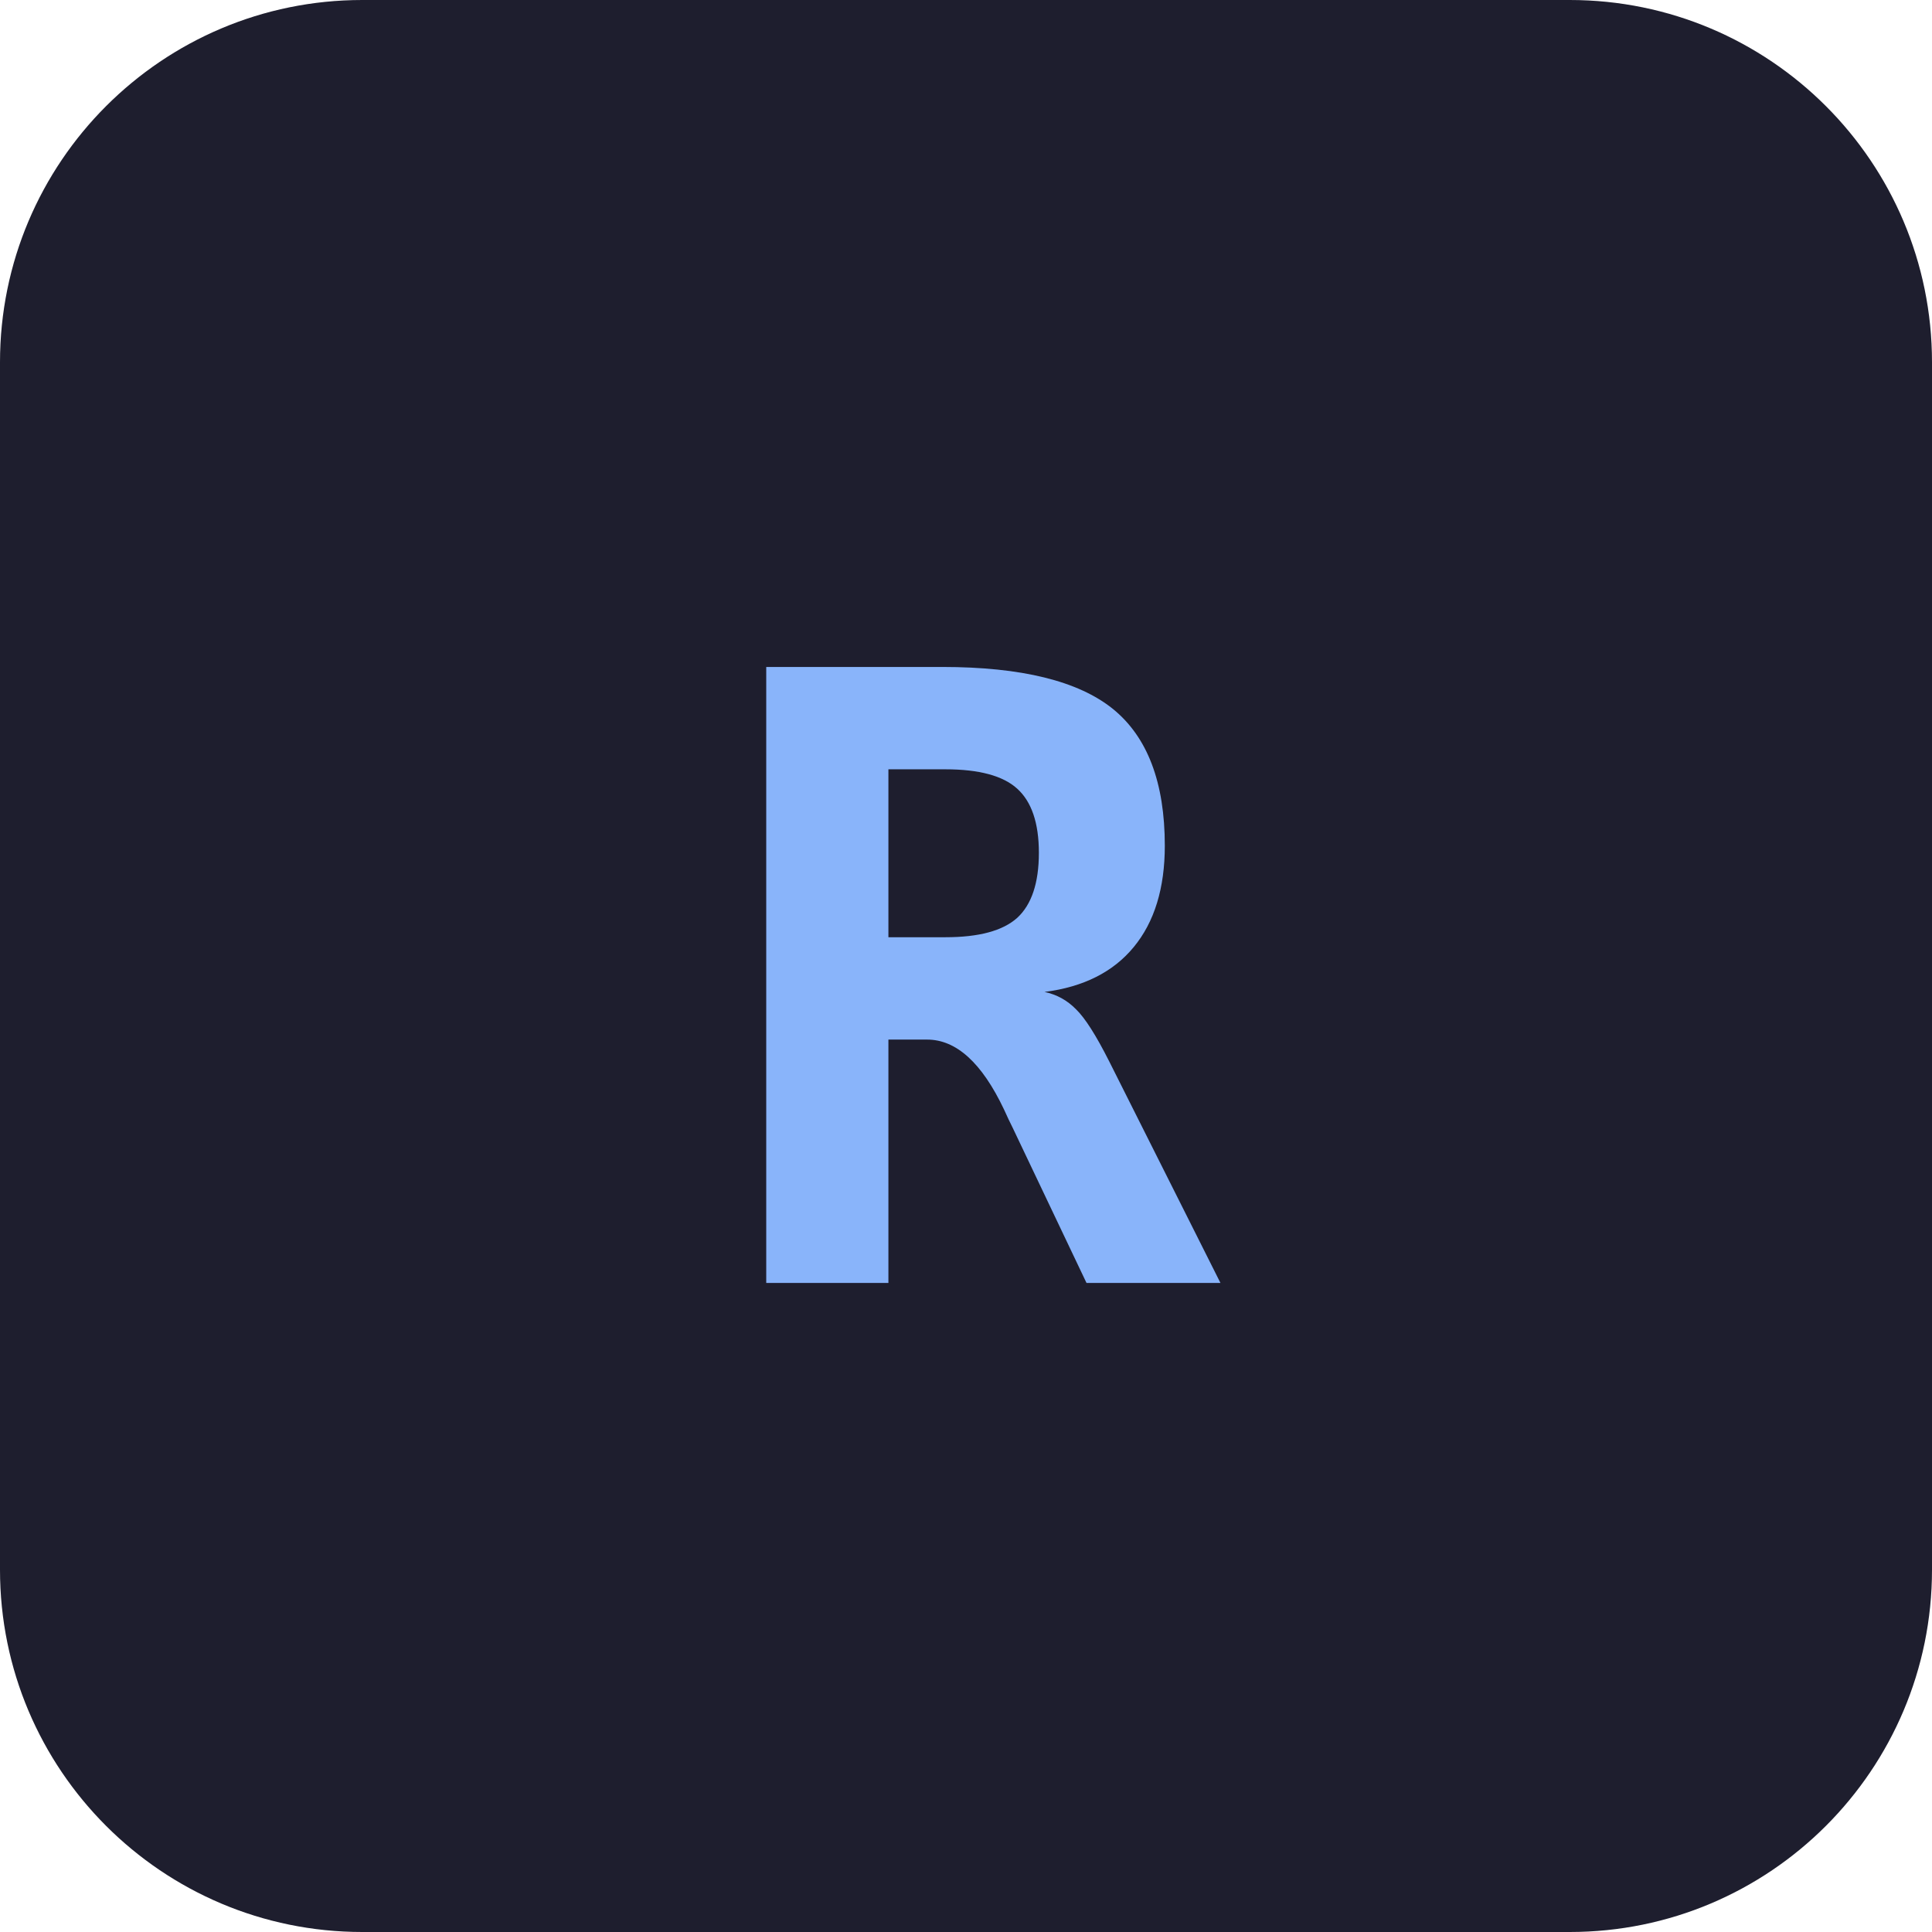
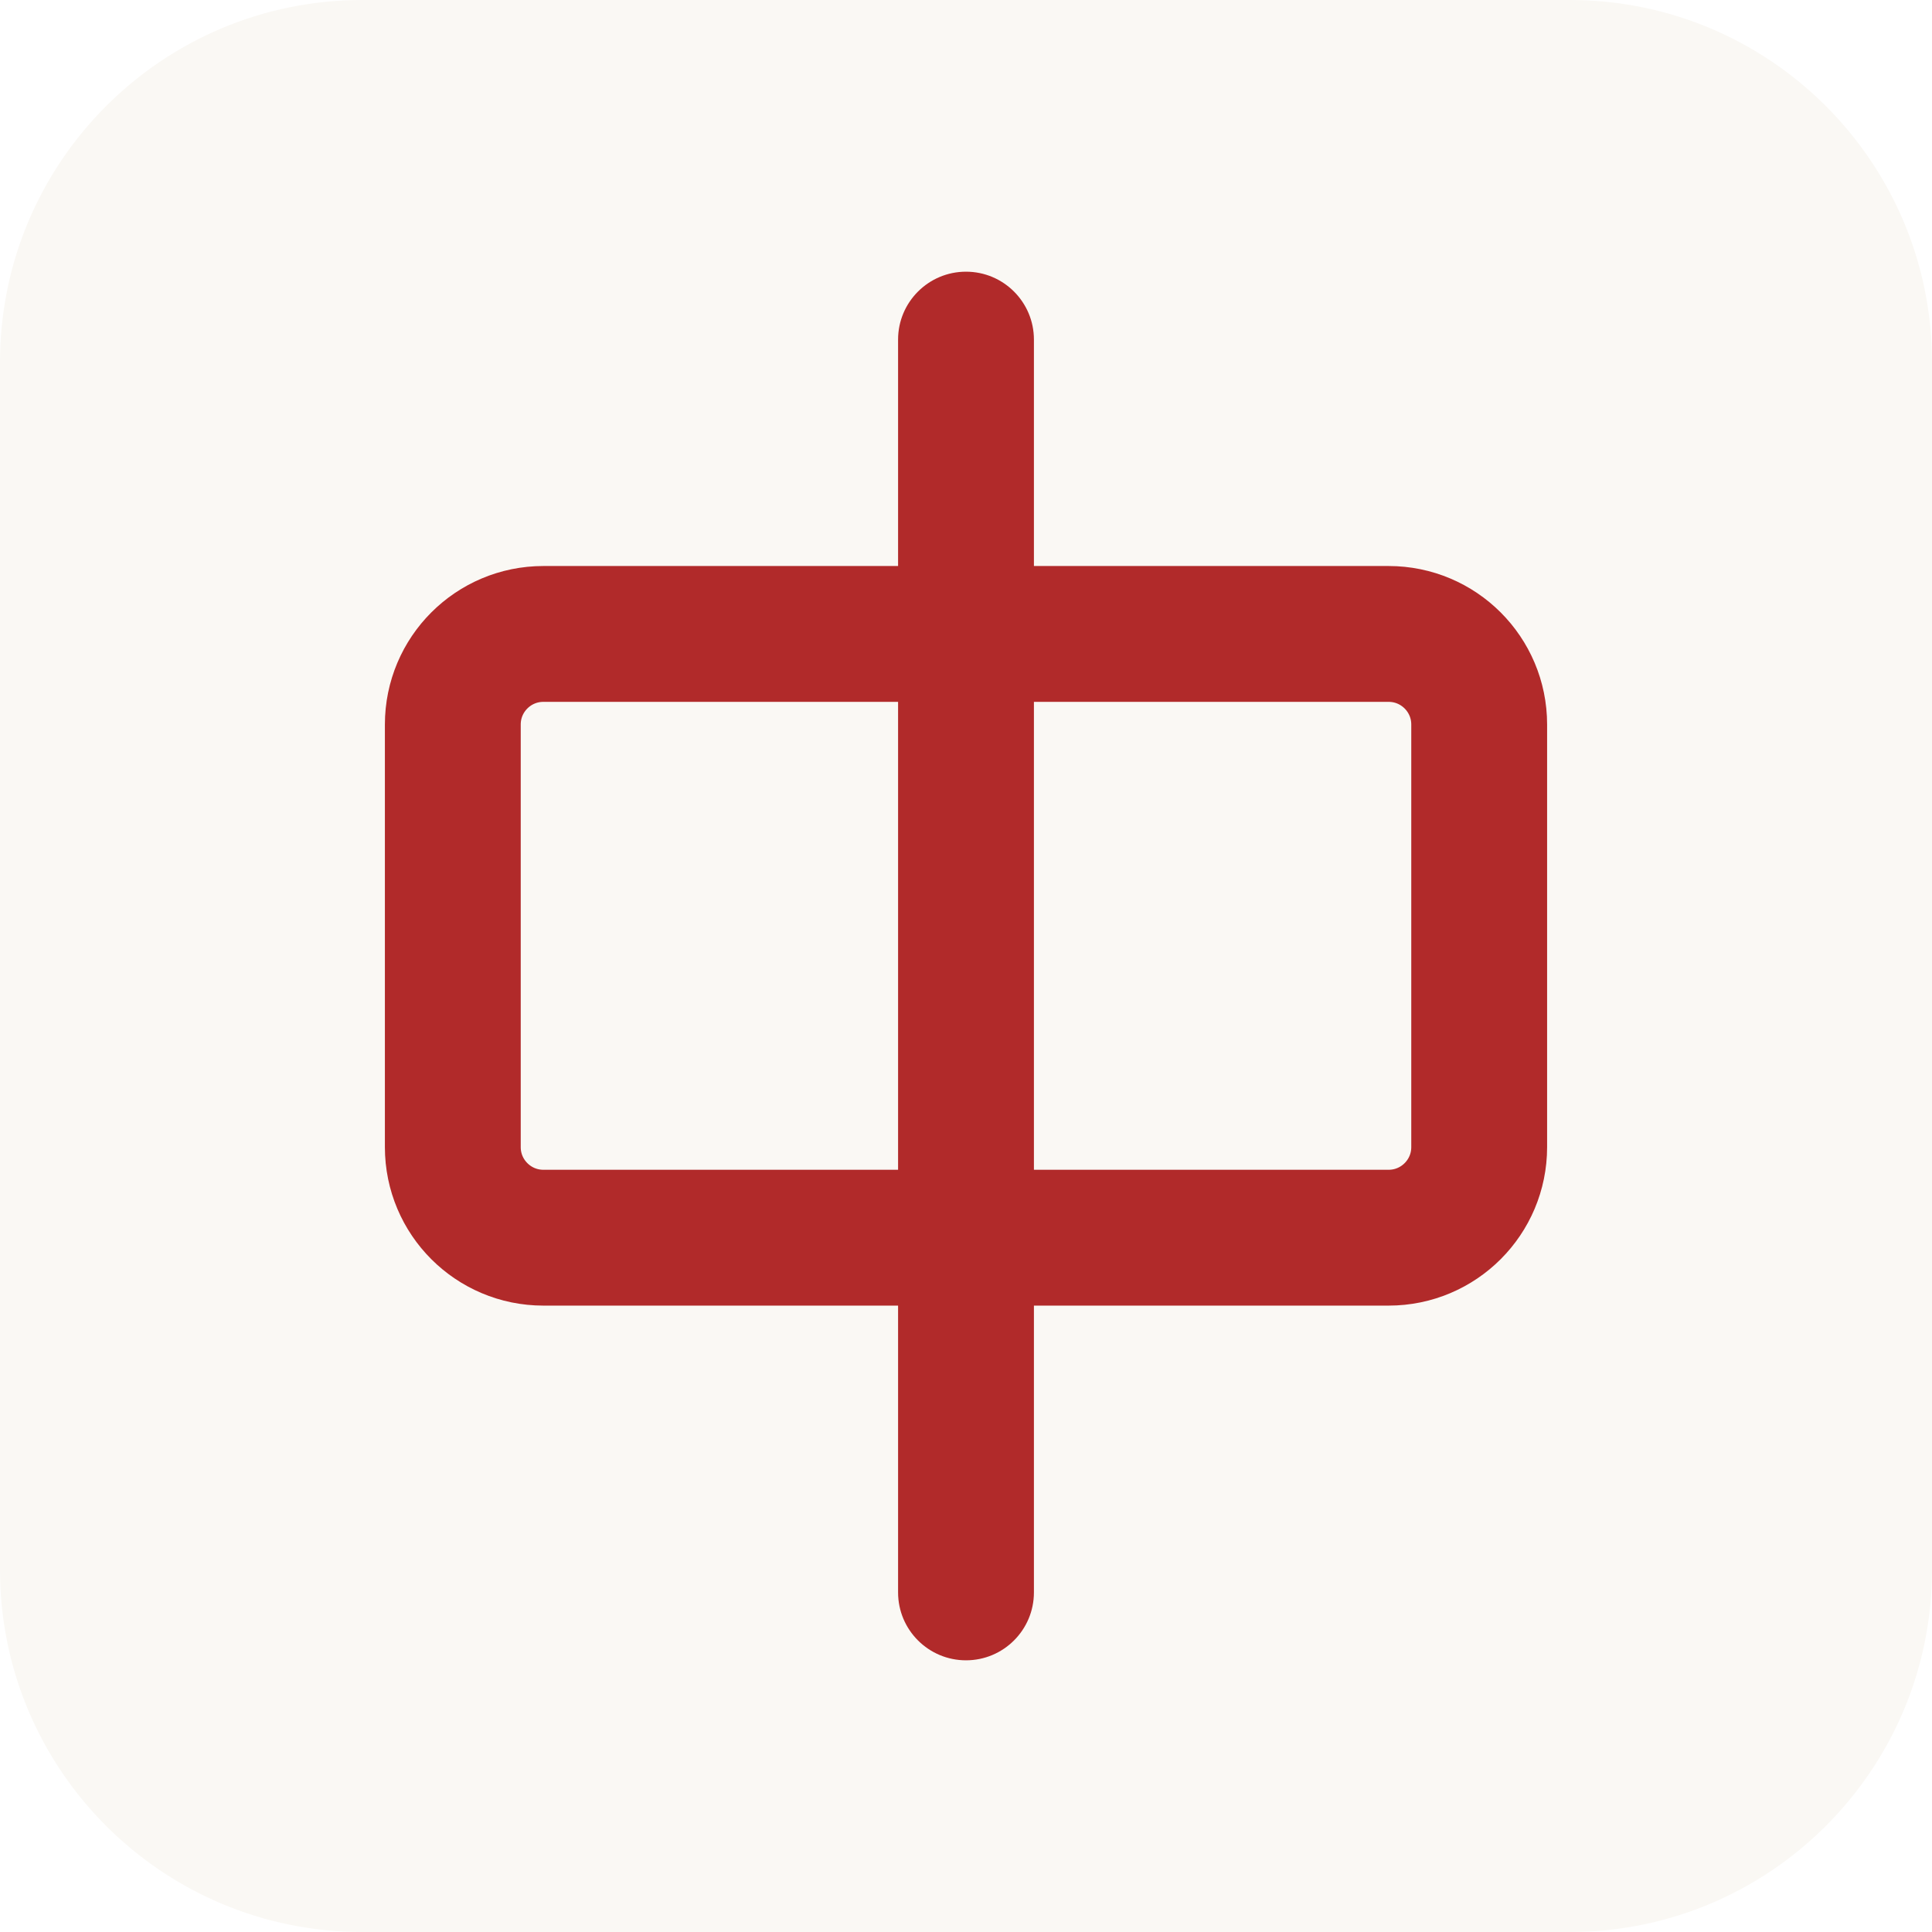
- <svg xmlns="http://www.w3.org/2000/svg" viewBox="0 0 64 64" fill="none">
-   <rect width="64" height="64" rx="12" fill="#1e1e2e" />
-   <text x="50%" y="54%" dominant-baseline="middle" text-anchor="middle" font-family="monospace" font-size="28" font-weight="bold" fill="#89b4fa">R</text>
+ <svg xmlns="http://www.w3.org/2000/svg" viewBox="0 0 512 512">
+   <rect width="512" height="512" rx="96" fill="#faf8f4" />
+   <rect x="120" y="168" width="272" height="160" rx="24" fill="none" stroke="#b12a2a" stroke-width="36" />
+   <rect x="238" y="72" width="36" height="368" rx="18" fill="#b12a2a" />
</svg>
